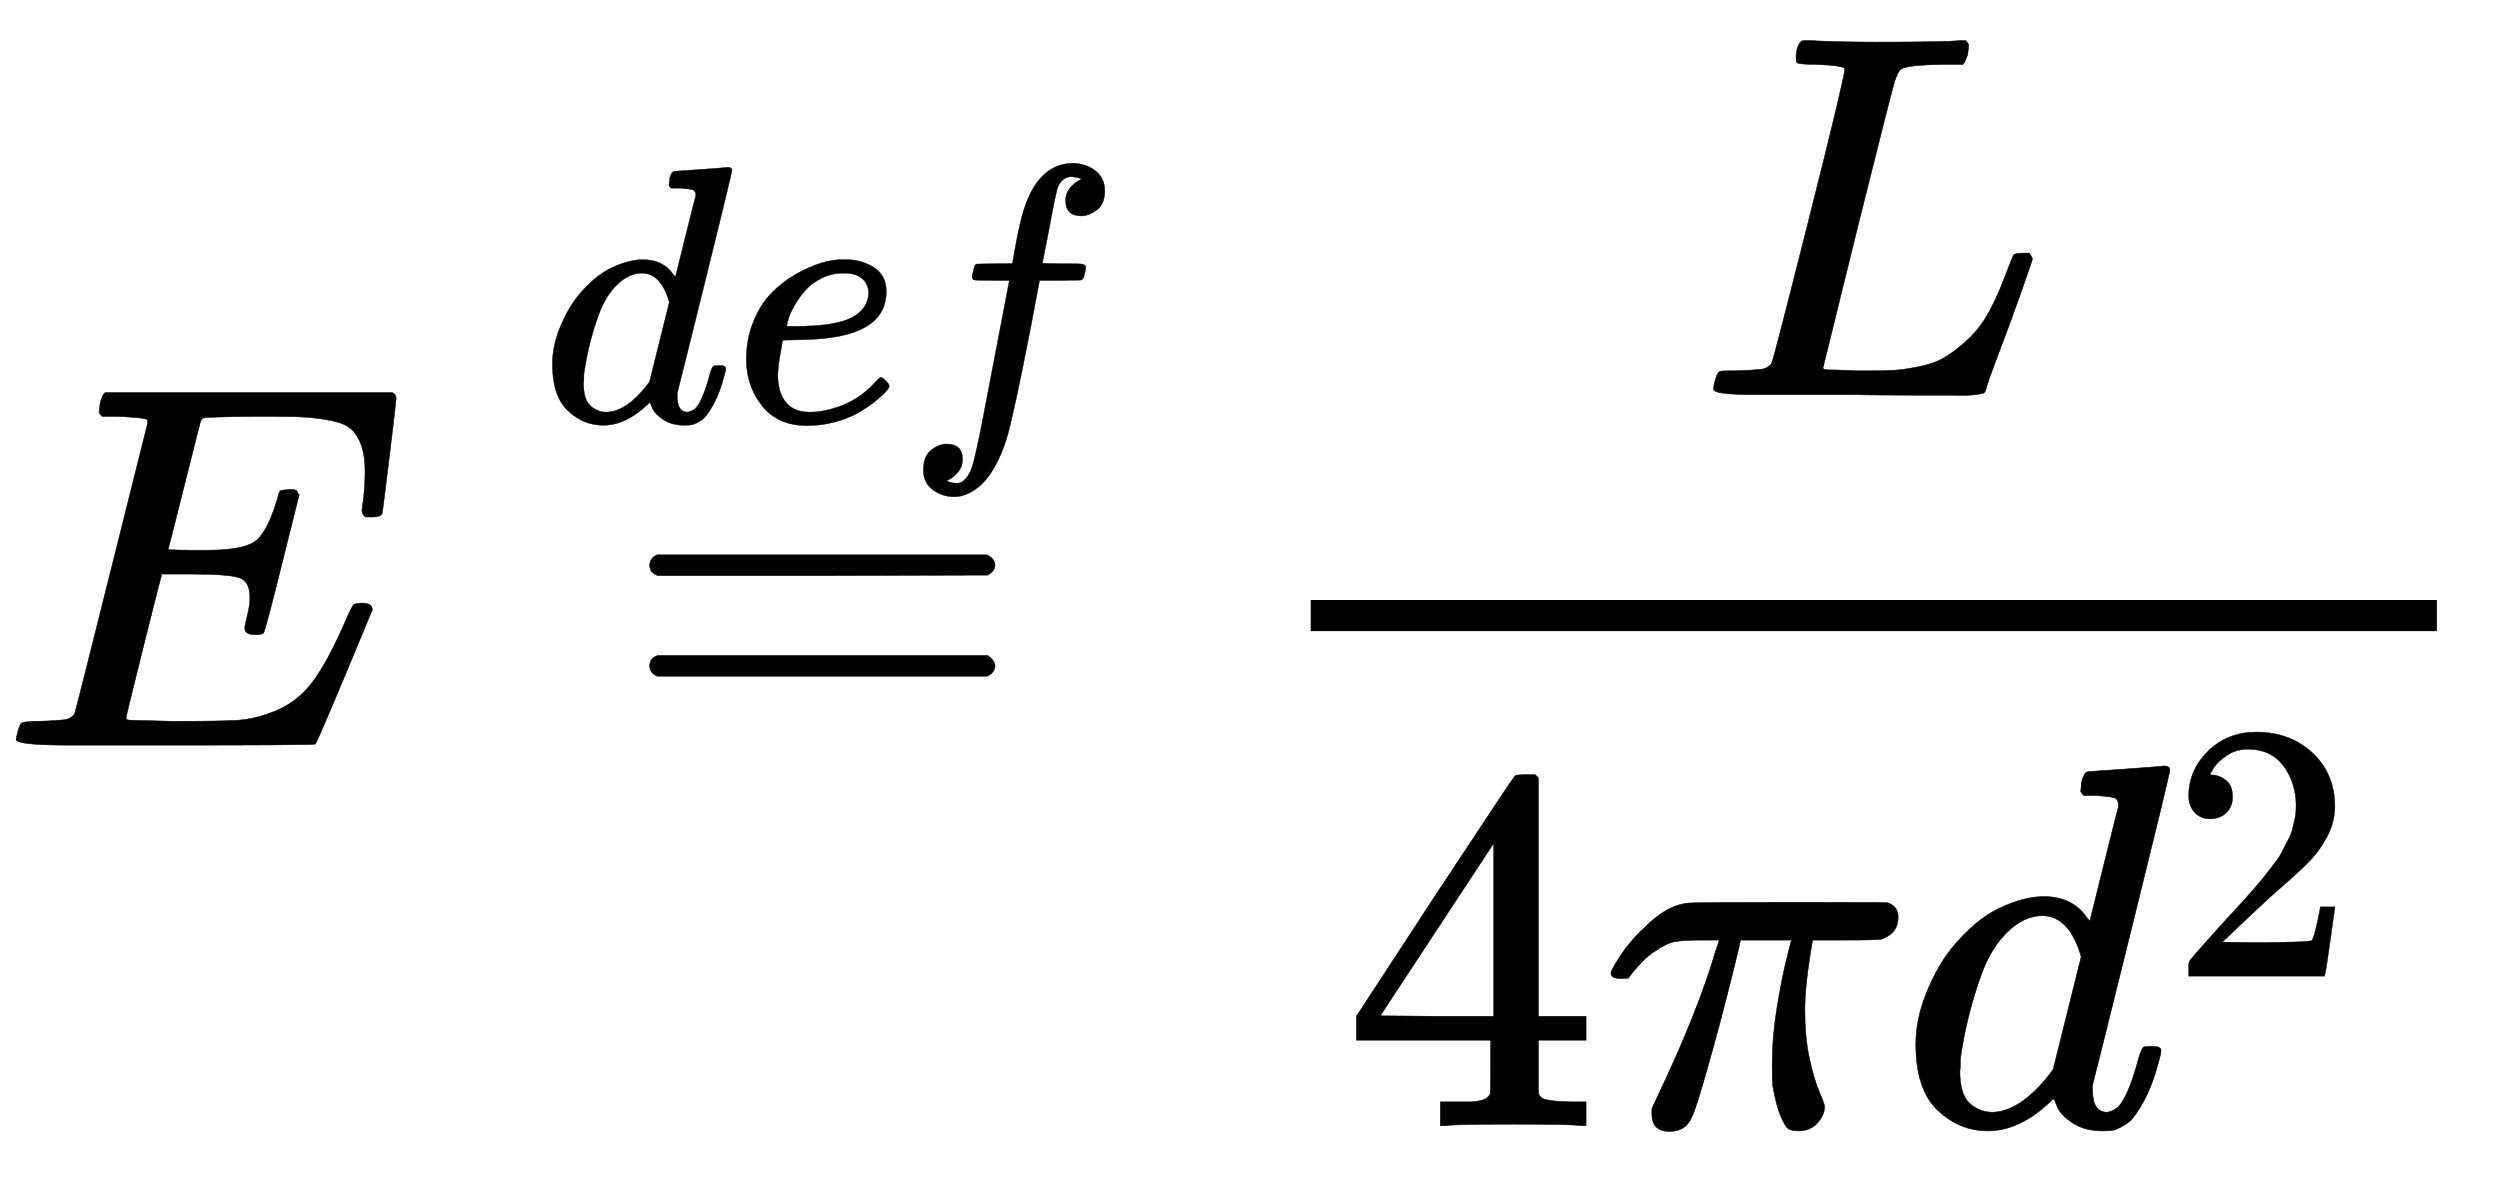
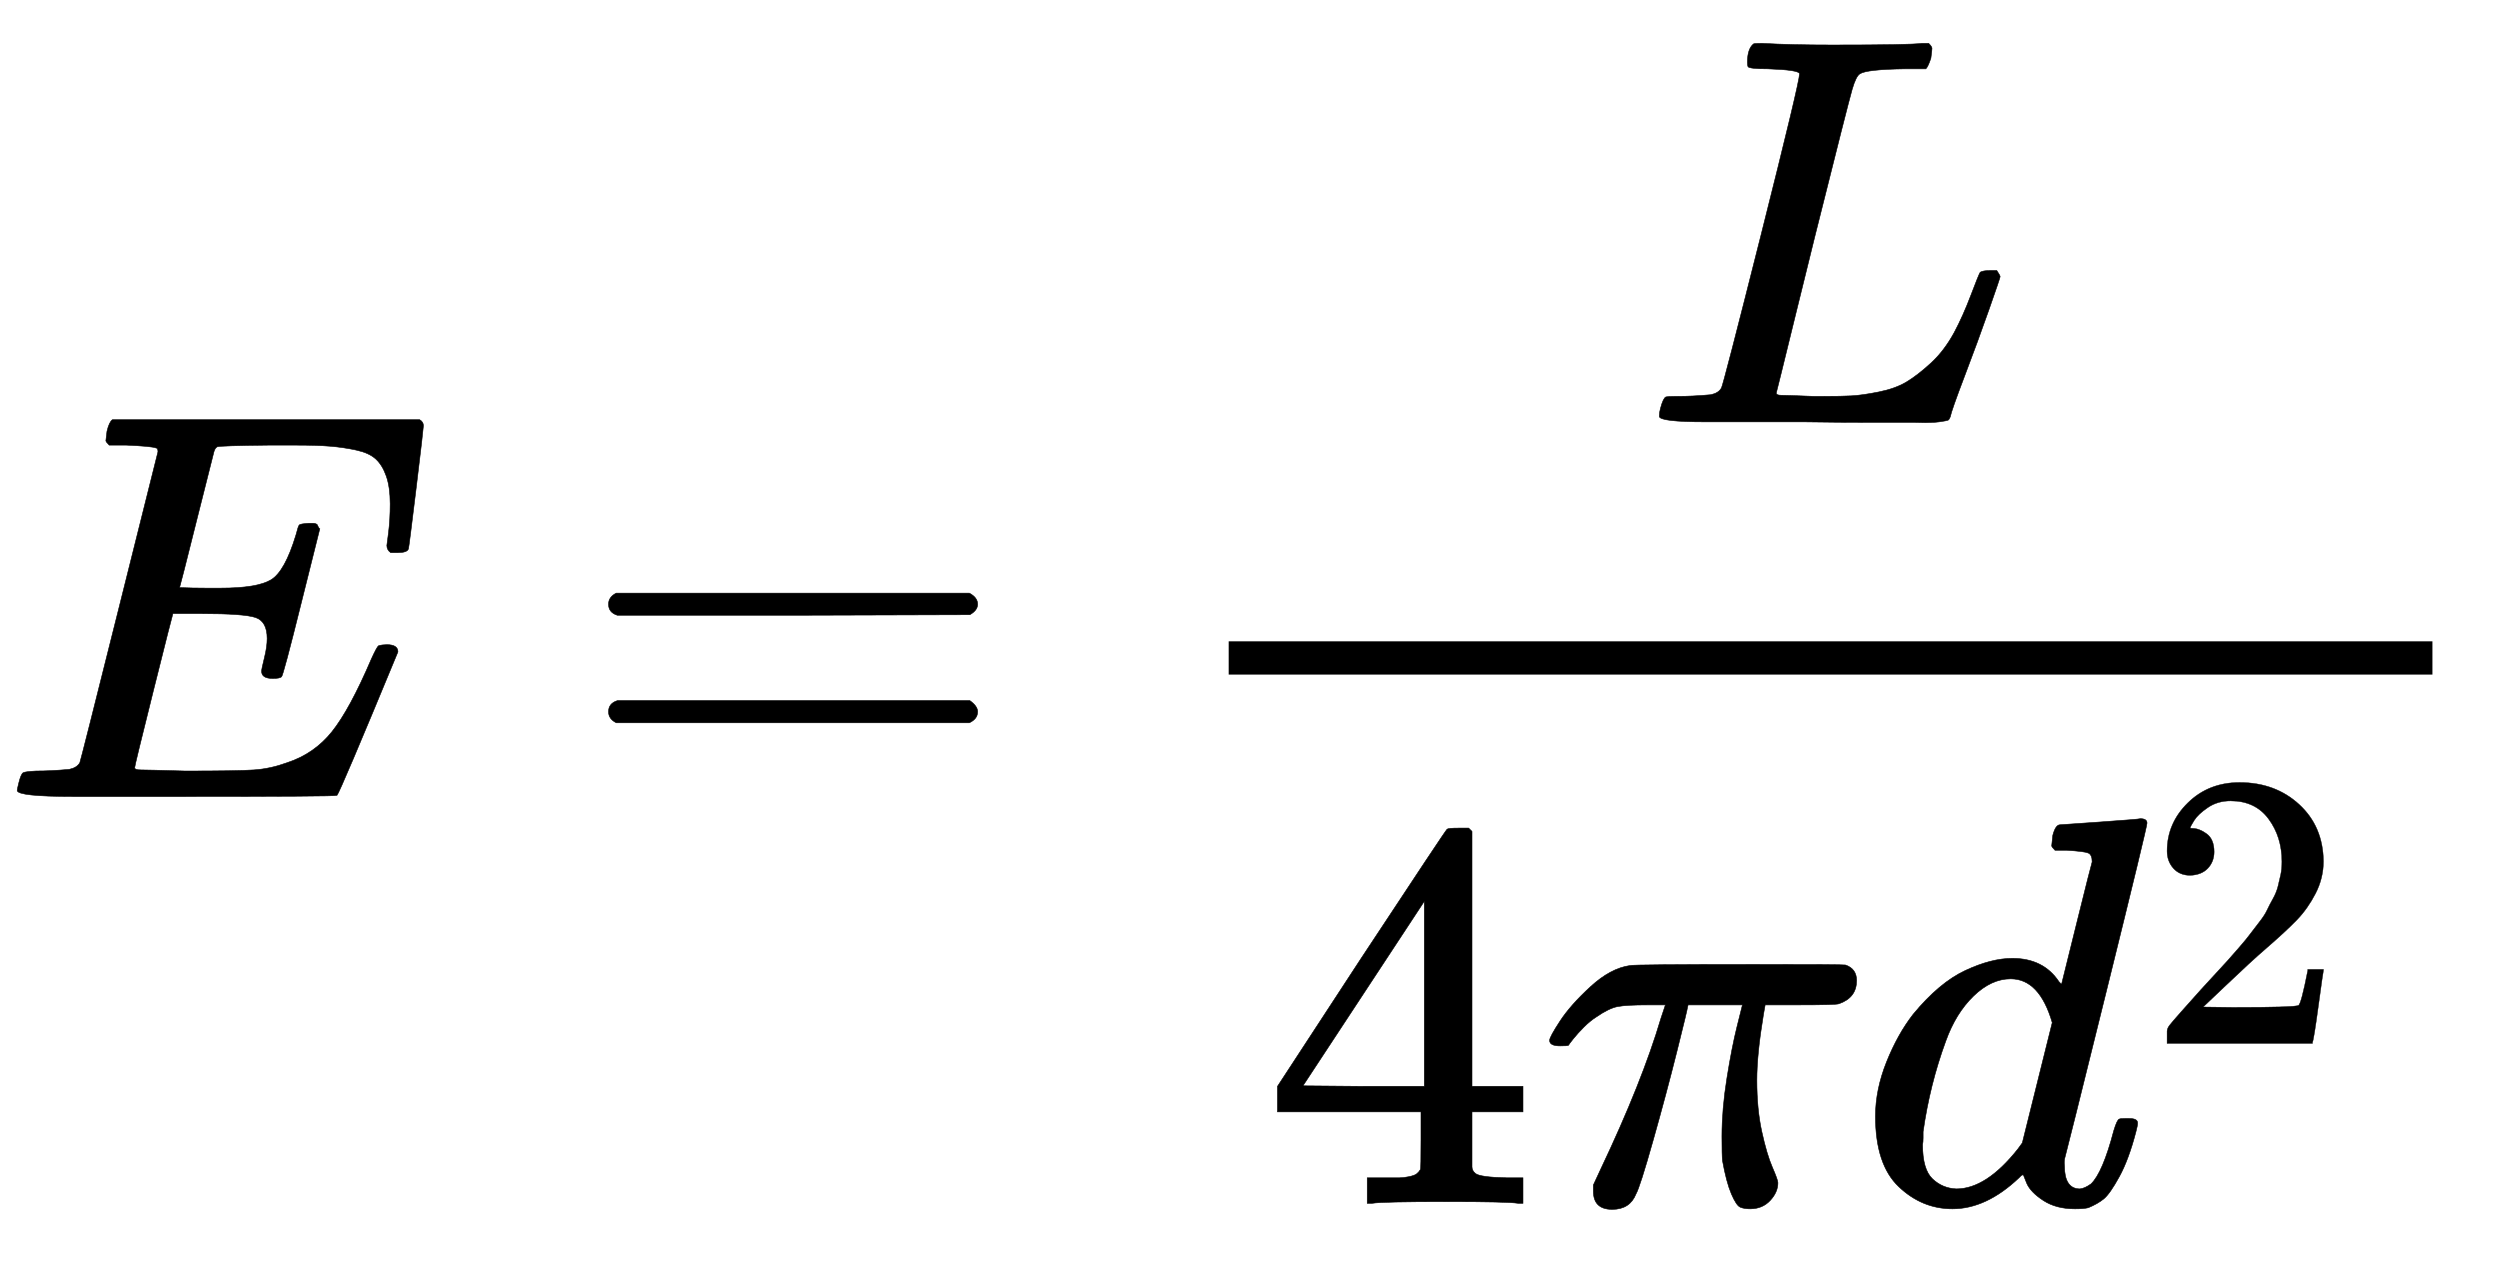
- <svg xmlns="http://www.w3.org/2000/svg" xmlns:xlink="http://www.w3.org/1999/xlink" width="11.199ex" height="5.318ex" style="vertical-align: -1.98ex;" viewBox="0 -1437.2 4821.7 2289.7" role="img" focusable="false" aria-hidden="true">
+ <svg xmlns="http://www.w3.org/2000/svg" xmlns:xlink="http://www.w3.org/1999/xlink" width="10.477ex" height="5.318ex" style="vertical-align: -1.98ex;" viewBox="0 -1437.2 4510.9 2289.7" role="img" focusable="false" aria-hidden="true">
  <defs id="MathJax_SVG_glyphs">
    <path d="M52 289Q59 331 106 386T222 442Q257 442 286 424T329 379Q371 442 430 442Q467 442 494 420T522 361Q522 332 508 314T481 292T458 288Q439 288 427 299T415 328Q415 374 465 391Q454 404 425 404Q412 404 406 402Q368 386 350 336Q290 115 290 78Q290 50 306 38T341 26Q378 26 414 59T463 140Q466 150 469 151T485 153H489Q504 153 504 145Q504 144 502 134Q486 77 440 33T333 -11Q263 -11 227 52Q186 -10 133 -10H127Q78 -10 57 16T35 71Q35 103 54 123T99 143Q142 143 142 101Q142 81 130 66T107 46T94 41L91 40Q91 39 97 36T113 29T132 26Q168 26 194 71Q203 87 217 139T245 247T261 313Q266 340 266 352Q266 380 251 392T217 404Q177 404 142 372T93 290Q91 281 88 280T72 278H58Q52 284 52 289Z" id="MJMATHI-78" stroke-width="1" />
    <path d="M56 347Q56 360 70 367H707Q722 359 722 347Q722 336 708 328L390 327H72Q56 332 56 347ZM56 153Q56 168 72 173H708Q722 163 722 153Q722 140 707 133H70Q56 140 56 153Z" id="MJMAIN-3D" stroke-width="1" />
    <path d="M295 316Q295 356 268 385T190 414Q154 414 128 401Q98 382 98 349Q97 344 98 336T114 312T157 287Q175 282 201 278T245 269T277 256Q294 248 310 236T342 195T359 133Q359 71 321 31T198 -10H190Q138 -10 94 26L86 19L77 10Q71 4 65 -1L54 -11H46H42Q39 -11 33 -5V74V132Q33 153 35 157T45 162H54Q66 162 70 158T75 146T82 119T101 77Q136 26 198 26Q295 26 295 104Q295 133 277 151Q257 175 194 187T111 210Q75 227 54 256T33 318Q33 357 50 384T93 424T143 442T187 447H198Q238 447 268 432L283 424L292 431Q302 440 314 448H322H326Q329 448 335 442V310L329 304H301Q295 310 295 316Z" id="MJMAIN-73" stroke-width="1" />
    <path d="M69 609Q69 637 87 653T131 669Q154 667 171 652T188 609Q188 579 171 564T129 549Q104 549 87 564T69 609ZM247 0Q232 3 143 3Q132 3 106 3T56 1L34 0H26V46H42Q70 46 91 49Q100 53 102 60T104 102V205V293Q104 345 102 359T88 378Q74 385 41 385H30V408Q30 431 32 431L42 432Q52 433 70 434T106 436Q123 437 142 438T171 441T182 442H185V62Q190 52 197 50T232 46H255V0H247Z" id="MJMAIN-69" stroke-width="1" />
    <path d="M41 46H55Q94 46 102 60V68Q102 77 102 91T102 122T103 161T103 203Q103 234 103 269T102 328V351Q99 370 88 376T43 385H25V408Q25 431 27 431L37 432Q47 433 65 434T102 436Q119 437 138 438T167 441T178 442H181V402Q181 364 182 364T187 369T199 384T218 402T247 421T285 437Q305 442 336 442Q450 438 463 329Q464 322 464 190V104Q464 66 466 59T477 49Q498 46 526 46H542V0H534L510 1Q487 2 460 2T422 3Q319 3 310 0H302V46H318Q379 46 379 62Q380 64 380 200Q379 335 378 343Q372 371 358 385T334 402T308 404Q263 404 229 370Q202 343 195 315T187 232V168V108Q187 78 188 68T191 55T200 49Q221 46 249 46H265V0H257L234 1Q210 2 183 2T145 3Q42 3 33 0H25V46H41Z" id="MJMAIN-6E" stroke-width="1" />
    <path d="M132 -11Q98 -11 98 22V33L111 61Q186 219 220 334L228 358H196Q158 358 142 355T103 336Q92 329 81 318T62 297T53 285Q51 284 38 284Q19 284 19 294Q19 300 38 329T93 391T164 429Q171 431 389 431Q549 431 553 430Q573 423 573 402Q573 371 541 360Q535 358 472 358H408L405 341Q393 269 393 222Q393 170 402 129T421 65T431 37Q431 20 417 5T381 -10Q370 -10 363 -7T347 17T331 77Q330 86 330 121Q330 170 339 226T357 318T367 358H269L268 354Q268 351 249 275T206 114T175 17Q164 -11 132 -11Z" id="MJMATHI-3C0" stroke-width="1" />
-     <path d="M26 385Q19 392 19 395Q19 399 22 411T27 425Q29 430 36 430T87 431H140L159 511Q162 522 166 540T173 566T179 586T187 603T197 615T211 624T229 626Q247 625 254 615T261 596Q261 589 252 549T232 470L222 433Q222 431 272 431H323Q330 424 330 420Q330 398 317 385H210L174 240Q135 80 135 68Q135 26 162 26Q197 26 230 60T283 144Q285 150 288 151T303 153H307Q322 153 322 145Q322 142 319 133Q314 117 301 95T267 48T216 6T155 -11Q125 -11 98 4T59 56Q57 64 57 83V101L92 241Q127 382 128 383Q128 385 77 385H26Z" id="MJMATHI-74" stroke-width="1" />
-     <path d="M96 585Q152 666 249 666Q297 666 345 640T423 548Q460 465 460 320Q460 165 417 83Q397 41 362 16T301 -15T250 -22Q224 -22 198 -16T137 16T82 83Q39 165 39 320Q39 494 96 585ZM321 597Q291 629 250 629Q208 629 178 597Q153 571 145 525T137 333Q137 175 145 125T181 46Q209 16 250 16Q290 16 318 46Q347 76 354 130T362 333Q362 478 354 524T321 597Z" id="MJMAIN-30" stroke-width="1" />
-     <path d="M213 578L200 573Q186 568 160 563T102 556H83V602H102Q149 604 189 617T245 641T273 663Q275 666 285 666Q294 666 302 660V361L303 61Q310 54 315 52T339 48T401 46H427V0H416Q395 3 257 3Q121 3 100 0H88V46H114Q136 46 152 46T177 47T193 50T201 52T207 57T213 61V578Z" id="MJMAIN-31" stroke-width="1" />
-     <path d="M228 637Q194 637 192 641Q191 643 191 649Q191 673 202 682Q204 683 219 683Q260 681 355 681Q389 681 418 681T463 682T483 682Q499 682 499 672Q499 670 497 658Q492 641 487 638H485Q483 638 480 638T473 638T464 637T455 637Q416 636 405 634T387 623Q384 619 355 500Q348 474 340 442T328 395L324 380Q324 378 469 378H614L615 381Q615 384 646 504Q674 619 674 627T617 637Q594 637 587 639T580 648Q580 650 582 660Q586 677 588 679T604 682Q609 682 646 681T740 680Q802 680 835 681T871 682Q888 682 888 672Q888 645 876 638H874Q872 638 869 638T862 638T853 637T844 637Q805 636 794 634T776 623Q773 618 704 340T634 58Q634 51 638 51Q646 48 692 46H723Q729 38 729 37T726 19Q722 6 716 0H701Q664 2 567 2Q533 2 504 2T458 2T437 1Q420 1 420 10Q420 15 423 24Q428 43 433 45Q437 46 448 46H454Q481 46 514 49Q520 50 522 50T528 55T534 64T540 82T547 110T558 153Q565 181 569 198Q602 330 602 331T457 332H312L279 197Q245 63 245 58Q245 51 253 49T303 46H334Q340 38 340 37T337 19Q333 6 327 0H312Q275 2 178 2Q144 2 115 2T69 2T48 1Q31 1 31 10Q31 12 34 24Q39 43 44 45Q48 46 59 46H65Q92 46 125 49Q139 52 144 61Q147 65 216 339T285 628Q285 635 228 637Z" id="MJMATHI-48" stroke-width="1" />
-     <path d="M114 -798Q132 -824 165 -824H167Q195 -824 223 -764T275 -600T320 -391T362 -164Q365 -143 367 -133Q439 292 523 655T645 1127Q651 1145 655 1157T672 1201T699 1257T733 1306T777 1346T828 1360Q884 1360 912 1325T944 1245Q944 1220 932 1205T909 1186T887 1183Q866 1183 849 1198T832 1239Q832 1287 885 1296L882 1300Q879 1303 874 1307T866 1313Q851 1323 833 1323Q819 1323 807 1311T775 1255T736 1139T689 936T633 628Q574 293 510 -5T410 -437T355 -629Q278 -862 165 -862Q125 -862 92 -831T55 -746Q55 -711 74 -698T112 -685Q133 -685 150 -700T167 -741Q167 -789 114 -798Z" id="MJSZ2-222B" stroke-width="1" />
-     <path d="M55 217Q55 305 111 373T254 442Q342 442 419 381Q457 350 493 303L507 284L514 294Q618 442 747 442Q833 442 888 374T944 214Q944 128 889 59T743 -11Q657 -11 580 50Q542 81 506 128L492 147L485 137Q381 -11 252 -11Q166 -11 111 57T55 217ZM907 217Q907 285 869 341T761 397Q740 397 720 392T682 378T648 359T619 335T594 310T574 285T559 263T548 246L543 238L574 198Q605 158 622 138T664 94T714 61T765 51Q827 51 867 100T907 217ZM92 214Q92 145 131 89T239 33Q357 33 456 193L425 233Q364 312 334 337Q285 380 233 380Q171 380 132 331T92 214Z" id="MJMAIN-221E" stroke-width="1" />
-     <path d="M94 250Q94 319 104 381T127 488T164 576T202 643T244 695T277 729T302 750H315H319Q333 750 333 741Q333 738 316 720T275 667T226 581T184 443T167 250T184 58T225 -81T274 -167T316 -220T333 -241Q333 -250 318 -250H315H302L274 -226Q180 -141 137 -14T94 250Z" id="MJMAIN-28" stroke-width="1" />
-     <path d="M56 237T56 250T70 270H369V420L370 570Q380 583 389 583Q402 583 409 568V270H707Q722 262 722 250T707 230H409V-68Q401 -82 391 -82H389H387Q375 -82 369 -68V230H70Q56 237 56 250Z" id="MJMAIN-2B" stroke-width="1" />
-     <path d="M60 749L64 750Q69 750 74 750H86L114 726Q208 641 251 514T294 250Q294 182 284 119T261 12T224 -76T186 -143T145 -194T113 -227T90 -246Q87 -249 86 -250H74Q66 -250 63 -250T58 -247T55 -238Q56 -237 66 -225Q221 -64 221 250T66 725Q56 737 55 738Q55 746 60 749Z" id="MJMAIN-29" stroke-width="1" />
-     <path d="M84 237T84 250T98 270H679Q694 262 694 250T679 230H98Q84 237 84 250Z" id="MJMAIN-2212" stroke-width="1" />
-     <path d="M118 -250V750H255V710H158V-210H255V-250H118Z" id="MJMAIN-5B" stroke-width="1" />
-     <path d="M55 454Q55 503 75 546T127 617T197 665T272 695T337 704H352Q396 704 404 703Q527 687 596 615T666 454Q666 392 635 330T559 200T499 83V80H543Q589 81 600 83T617 93Q622 102 629 135T636 172L637 177H677V175L660 89Q645 3 644 2V0H552H488Q461 0 456 3T451 20Q451 89 499 235T548 455Q548 512 530 555T483 622T424 656T361 668Q332 668 303 658T243 626T193 560T174 456Q174 380 222 233T270 20Q270 7 263 0H77V2Q76 3 61 89L44 175V177H84L85 172Q85 171 88 155T96 119T104 93Q109 86 120 84T178 80H222V83Q206 132 162 199T87 329T55 454Z" id="MJMAIN-3A9" stroke-width="1" />
-     <path d="M21 287Q22 290 23 295T28 317T38 348T53 381T73 411T99 433T132 442Q161 442 183 430T214 408T225 388Q227 382 228 382T236 389Q284 441 347 441H350Q398 441 422 400Q430 381 430 363Q430 333 417 315T391 292T366 288Q346 288 334 299T322 328Q322 376 378 392Q356 405 342 405Q286 405 239 331Q229 315 224 298T190 165Q156 25 151 16Q138 -11 108 -11Q95 -11 87 -5T76 7T74 17Q74 30 114 189T154 366Q154 405 128 405Q107 405 92 377T68 316T57 280Q55 278 41 278H27Q21 284 21 287Z" id="MJMATHI-72" stroke-width="1" />
+     <path d="M492 213Q472 213 472 226Q472 230 477 250T482 285Q482 316 461 323T364 330H312Q311 328 277 192T243 52Q243 48 254 48T334 46Q428 46 458 48T518 61Q567 77 599 117T670 248Q680 270 683 272Q690 274 698 274Q718 274 718 261Q613 7 608 2Q605 0 322 0H133Q31 0 31 11Q31 13 34 25Q38 41 42 43T65 46Q92 46 125 49Q139 52 144 61Q146 66 215 342T285 622Q285 629 281 629Q273 632 228 634H197Q191 640 191 642T193 659Q197 676 203 680H757Q764 676 764 669Q764 664 751 557T737 447Q735 440 717 440H705Q698 445 698 453L701 476Q704 500 704 528Q704 558 697 578T678 609T643 625T596 632T532 634H485Q397 633 392 631Q388 629 386 622Q385 619 355 499T324 377Q347 376 372 376H398Q464 376 489 391T534 472Q538 488 540 490T557 493Q562 493 565 493T570 492T572 491T574 487T577 483L544 351Q511 218 508 216Q505 213 492 213Z" id="MJMATHI-45" stroke-width="1" />
+     <path d="M228 637Q194 637 192 641Q191 643 191 649Q191 673 202 682Q204 683 217 683Q271 680 344 680Q485 680 506 683H518Q524 677 524 674T522 656Q517 641 513 637H475Q406 636 394 628Q387 624 380 600T313 336Q297 271 279 198T252 88L243 52Q243 48 252 48T311 46H328Q360 46 379 47T428 54T478 72T522 106T564 161Q580 191 594 228T611 270Q616 273 628 273H641Q647 264 647 262T627 203T583 83T557 9Q555 4 553 3T537 0T494 -1Q483 -1 418 -1T294 0H116Q32 0 32 10Q32 17 34 24Q39 43 44 45Q48 46 59 46H65Q92 46 125 49Q139 52 144 61Q147 65 216 339T285 628Q285 635 228 637Z" id="MJMATHI-4C" stroke-width="1" />
    <path d="M462 0Q444 3 333 3Q217 3 199 0H190V46H221Q241 46 248 46T265 48T279 53T286 61Q287 63 287 115V165H28V211L179 442Q332 674 334 675Q336 677 355 677H373L379 671V211H471V165H379V114Q379 73 379 66T385 54Q393 47 442 46H471V0H462ZM293 211V545L74 212L183 211H293Z" id="MJMAIN-34" stroke-width="1" />
-     <path d="M21 287Q22 293 24 303T36 341T56 388T88 425T132 442T175 435T205 417T221 395T229 376L231 369Q231 367 232 367L243 378Q303 442 384 442Q401 442 415 440T441 433T460 423T475 411T485 398T493 385T497 373T500 364T502 357L510 367Q573 442 659 442Q713 442 746 415T780 336Q780 285 742 178T704 50Q705 36 709 31T724 26Q752 26 776 56T815 138Q818 149 821 151T837 153Q857 153 857 145Q857 144 853 130Q845 101 831 73T785 17T716 -10Q669 -10 648 17T627 73Q627 92 663 193T700 345Q700 404 656 404H651Q565 404 506 303L499 291L466 157Q433 26 428 16Q415 -11 385 -11Q372 -11 364 -4T353 8T350 18Q350 29 384 161L420 307Q423 322 423 345Q423 404 379 404H374Q288 404 229 303L222 291L189 157Q156 26 151 16Q138 -11 108 -11Q95 -11 87 -5T76 7T74 17Q74 30 112 181Q151 335 151 342Q154 357 154 369Q154 405 129 405Q107 405 92 377T69 316T57 280Q55 278 41 278H27Q21 284 21 287Z" id="MJMATHI-6D" stroke-width="1" />
-     <path d="M127 463Q100 463 85 480T69 524Q69 579 117 622T233 665Q268 665 277 664Q351 652 390 611T430 522Q430 470 396 421T302 350L299 348Q299 347 308 345T337 336T375 315Q457 262 457 175Q457 96 395 37T238 -22Q158 -22 100 21T42 130Q42 158 60 175T105 193Q133 193 151 175T169 130Q169 119 166 110T159 94T148 82T136 74T126 70T118 67L114 66Q165 21 238 21Q293 21 321 74Q338 107 338 175V195Q338 290 274 322Q259 328 213 329L171 330L168 332Q166 335 166 348Q166 366 174 366Q202 366 232 371Q266 376 294 413T322 525V533Q322 590 287 612Q265 626 240 626Q208 626 181 615T143 592T132 580H135Q138 579 143 578T153 573T165 566T175 555T183 540T186 520Q186 498 172 481T127 463Z" id="MJMAIN-33" stroke-width="1" />
-     <path d="M320 708Q326 716 340 716H348H355Q367 716 372 708Q374 706 423 547T523 226T575 62Q581 52 591 50T634 46H661V0H653Q644 3 532 3Q411 3 390 0H379V46H392Q464 46 464 65Q463 70 390 305T316 539L246 316Q177 95 177 84Q177 72 198 59T248 46H253V0H245Q230 3 130 3Q47 3 38 0H32V46H45Q112 51 127 91Q128 92 224 399T320 708Z" id="MJMAIN-39B" stroke-width="1" />
+     <path d="M366 683Q367 683 438 688T511 694Q523 694 523 686Q523 679 450 384T375 83T374 68Q374 26 402 26Q411 27 422 35Q443 55 463 131Q469 151 473 152Q475 153 483 153H487H491Q506 153 506 145Q506 140 503 129Q490 79 473 48T445 8T417 -8Q409 -10 393 -10Q359 -10 336 5T306 36L300 51Q299 52 296 50Q294 48 292 46Q233 -10 172 -10Q117 -10 75 30T33 157Q33 205 53 255T101 341Q148 398 195 420T280 442Q336 442 364 400Q369 394 369 396Q370 400 396 505T424 616Q424 629 417 632T378 637H357Q351 643 351 645T353 664Q358 683 366 683ZM352 326Q329 405 277 405Q242 405 210 374T160 293Q131 214 119 129Q119 126 119 118T118 106Q118 61 136 44T179 26Q233 26 290 98L298 109L352 326Z" id="MJMATHI-64" stroke-width="1" />
    <path d="M109 429Q82 429 66 447T50 491Q50 562 103 614T235 666Q326 666 387 610T449 465Q449 422 429 383T381 315T301 241Q265 210 201 149L142 93L218 92Q375 92 385 97Q392 99 409 186V189H449V186Q448 183 436 95T421 3V0H50V19V31Q50 38 56 46T86 81Q115 113 136 137Q145 147 170 174T204 211T233 244T261 278T284 308T305 340T320 369T333 401T340 431T343 464Q343 527 309 573T212 619Q179 619 154 602T119 569T109 550Q109 549 114 549Q132 549 151 535T170 489Q170 464 154 447T109 429Z" id="MJMAIN-32" stroke-width="1" />
-     <path d="M22 710V750H159V-250H22V-210H119V710H22Z" id="MJMAIN-5D" stroke-width="1" />
-     <path d="M423 750Q432 750 438 744T444 730Q444 725 271 248T92 -240Q85 -250 75 -250Q68 -250 62 -245T56 -231Q56 -221 230 257T407 740Q411 750 423 750Z" id="MJMAIN-2F" stroke-width="1" />
-     <path d="M366 683Q367 683 438 688T511 694Q523 694 523 686Q523 679 450 384T375 83T374 68Q374 26 402 26Q411 27 422 35Q443 55 463 131Q469 151 473 152Q475 153 483 153H487H491Q506 153 506 145Q506 140 503 129Q490 79 473 48T445 8T417 -8Q409 -10 393 -10Q359 -10 336 5T306 36L300 51Q299 52 296 50Q294 48 292 46Q233 -10 172 -10Q117 -10 75 30T33 157Q33 205 53 255T101 341Q148 398 195 420T280 442Q336 442 364 400Q369 394 369 396Q370 400 396 505T424 616Q424 629 417 632T378 637H357Q351 643 351 645T353 664Q358 683 366 683ZM352 326Q329 405 277 405Q242 405 210 374T160 293Q131 214 119 129Q119 126 119 118T118 106Q118 61 136 44T179 26Q233 26 290 98L298 109L352 326Z" id="MJMATHI-64" stroke-width="1" />
-     <path d="M162 187Q162 164 146 149T109 133H103V130Q108 115 115 105Q122 92 131 82T150 64T170 52T190 44T206 40T220 37L227 36V313Q190 320 162 335Q116 358 86 404T55 508Q55 567 85 614T165 685Q186 696 225 704H227V750H273V704L286 703Q369 690 413 631Q441 588 444 531Q444 514 443 509Q439 490 425 479T391 468Q368 468 353 483T337 522Q337 546 353 560T390 575L394 576V578Q386 599 372 614T342 637T314 649T288 656L273 658V408L288 405Q329 394 355 376Q396 348 420 300T444 199Q444 130 408 76T313 1Q286 -9 276 -9H273V-56H227V-10H221Q202 -6 193 -4T155 11T108 41T74 94T55 176V182Q55 227 95 238Q103 240 108 240Q129 240 145 226T162 187ZM225 657Q219 657 204 651T169 632T135 594T121 538Q121 512 131 491T156 457T187 435T213 423T227 420V539Q227 657 225 657ZM378 169Q378 230 339 265T274 301Q273 301 273 169V37Q324 50 351 87T378 169Z" id="MJMAIN-24" stroke-width="1" />
-     <path d="M347 338Q337 338 294 349T231 360Q211 360 197 356T174 346T162 335T155 324L153 320Q150 317 138 317Q117 317 117 325Q117 330 120 339Q133 378 163 406T229 440Q241 442 246 442Q271 442 291 425T329 392T367 375Q389 375 411 408T434 441Q435 442 449 442H462Q468 436 468 434Q468 430 463 420T449 399T432 377T418 358L411 349Q368 298 275 214T160 106L148 94L163 93Q185 93 227 82T290 71Q328 71 360 90T402 140Q406 149 409 151T424 153Q443 153 443 143Q443 138 442 134Q425 72 376 31T278 -11Q252 -11 232 6T193 40T155 57Q111 57 76 -3Q70 -11 59 -11H54H41Q35 -5 35 -2Q35 13 93 84Q132 129 225 214T340 322Q352 338 347 338Z" id="MJMATHI-7A" stroke-width="1" />
-     <path d="M492 213Q472 213 472 226Q472 230 477 250T482 285Q482 316 461 323T364 330H312Q311 328 277 192T243 52Q243 48 254 48T334 46Q428 46 458 48T518 61Q567 77 599 117T670 248Q680 270 683 272Q690 274 698 274Q718 274 718 261Q613 7 608 2Q605 0 322 0H133Q31 0 31 11Q31 13 34 25Q38 41 42 43T65 46Q92 46 125 49Q139 52 144 61Q146 66 215 342T285 622Q285 629 281 629Q273 632 228 634H197Q191 640 191 642T193 659Q197 676 203 680H757Q764 676 764 669Q764 664 751 557T737 447Q735 440 717 440H705Q698 445 698 453L701 476Q704 500 704 528Q704 558 697 578T678 609T643 625T596 632T532 634H485Q397 633 392 631Q388 629 386 622Q385 619 355 499T324 377Q347 376 372 376H398Q464 376 489 391T534 472Q538 488 540 490T557 493Q562 493 565 493T570 492T572 491T574 487T577 483L544 351Q511 218 508 216Q505 213 492 213Z" id="MJMATHI-45" stroke-width="1" />
-     <path d="M34 159Q34 268 120 355T306 442Q362 442 394 418T427 355Q427 326 408 306T360 285Q341 285 330 295T319 325T330 359T352 380T366 386H367Q367 388 361 392T340 400T306 404Q276 404 249 390Q228 381 206 359Q162 315 142 235T121 119Q121 73 147 50Q169 26 205 26H209Q321 26 394 111Q403 121 406 121Q410 121 419 112T429 98T420 83T391 55T346 25T282 0T202 -11Q127 -11 81 37T34 159Z" id="MJMATHI-63" stroke-width="1" />
-     <path d="M56 731Q56 740 62 745T75 750Q85 750 92 740Q96 733 270 255T444 -231Q444 -239 438 -244T424 -250Q414 -250 407 -240Q404 -236 230 242T56 731Z" id="MJMAIN-5C" stroke-width="1" />
-     <path d="M137 305T115 305T78 320T63 359Q63 394 97 421T218 448Q291 448 336 416T396 340Q401 326 401 309T402 194V124Q402 76 407 58T428 40Q443 40 448 56T453 109V145H493V106Q492 66 490 59Q481 29 455 12T400 -6T353 12T329 54V58L327 55Q325 52 322 49T314 40T302 29T287 17T269 6T247 -2T221 -8T190 -11Q130 -11 82 20T34 107Q34 128 41 147T68 188T116 225T194 253T304 268H318V290Q318 324 312 340Q290 411 215 411Q197 411 181 410T156 406T148 403Q170 388 170 359Q170 334 154 320ZM126 106Q126 75 150 51T209 26Q247 26 276 49T315 109Q317 116 318 175Q318 233 317 233Q309 233 296 232T251 223T193 203T147 166T126 106Z" id="MJMAIN-61" stroke-width="1" />
-     <path d="M307 -11Q234 -11 168 55L158 37Q156 34 153 28T147 17T143 10L138 1L118 0H98V298Q98 599 97 603Q94 622 83 628T38 637H20V660Q20 683 22 683L32 684Q42 685 61 686T98 688Q115 689 135 690T165 693T176 694H179V543Q179 391 180 391L183 394Q186 397 192 401T207 411T228 421T254 431T286 439T323 442Q401 442 461 379T522 216Q522 115 458 52T307 -11ZM182 98Q182 97 187 90T196 79T206 67T218 55T233 44T250 35T271 29T295 26Q330 26 363 46T412 113Q424 148 424 212Q424 287 412 323Q385 405 300 405Q270 405 239 390T188 347L182 339V98Z" id="MJMAIN-62" stroke-width="1" />
-     <path d="M139 -249H137Q125 -249 119 -235V251L120 737Q130 750 139 750Q152 750 159 735V-235Q151 -249 141 -249H139Z" id="MJMAIN-2223" stroke-width="1" />
-     <path d="M121 647Q121 657 125 670T137 683Q138 683 209 688T282 694Q294 694 294 686Q294 679 244 477Q194 279 194 272Q213 282 223 291Q247 309 292 354T362 415Q402 442 438 442Q468 442 485 423T503 369Q503 344 496 327T477 302T456 291T438 288Q418 288 406 299T394 328Q394 353 410 369T442 390L458 393Q446 405 434 405H430Q398 402 367 380T294 316T228 255Q230 254 243 252T267 246T293 238T320 224T342 206T359 180T365 147Q365 130 360 106T354 66Q354 26 381 26Q429 26 459 145Q461 153 479 153H483Q499 153 499 144Q499 139 496 130Q455 -11 378 -11Q333 -11 305 15T277 90Q277 108 280 121T283 145Q283 167 269 183T234 206T200 217T182 220H180Q168 178 159 139T145 81T136 44T129 20T122 7T111 -2Q98 -11 83 -11Q66 -11 57 -1T48 16Q48 26 85 176T158 471L195 616Q196 629 188 632T149 637H144Q134 637 131 637T124 640T121 647Z" id="MJMATHI-6B" stroke-width="1" />
-     <path d="M308 24Q367 24 416 76T466 197Q466 260 414 284Q308 311 278 321T236 341Q176 383 176 462Q176 523 208 573T273 648Q302 673 343 688T407 704H418H425Q521 704 564 640Q565 640 577 653T603 682T623 704Q624 704 627 704T632 705Q645 705 645 698T617 577T585 459T569 456Q549 456 549 465Q549 471 550 475Q550 478 551 494T553 520Q553 554 544 579T526 616T501 641Q465 662 419 662Q362 662 313 616T263 510Q263 480 278 458T319 427Q323 425 389 408T456 390Q490 379 522 342T554 242Q554 216 546 186Q541 164 528 137T492 78T426 18T332 -20Q320 -22 298 -22Q199 -22 144 33L134 44L106 13Q83 -14 78 -18T65 -22Q52 -22 52 -14Q52 -11 110 221Q112 227 130 227H143Q149 221 149 216Q149 214 148 207T144 186T142 153Q144 114 160 87T203 47T255 29T308 24Z" id="MJMATHI-53" stroke-width="1" />
-     <path d="M434 -231Q434 -244 428 -250H410Q281 -250 230 -184Q225 -177 222 -172T217 -161T213 -148T211 -133T210 -111T209 -84T209 -47T209 0Q209 21 209 53Q208 142 204 153Q203 154 203 155Q189 191 153 211T82 231Q71 231 68 234T65 250T68 266T82 269Q116 269 152 289T203 345Q208 356 208 377T209 529V579Q209 634 215 656T244 698Q270 724 324 740Q361 748 377 749Q379 749 390 749T408 750H428Q434 744 434 732Q434 719 431 716Q429 713 415 713Q362 710 332 689T296 647Q291 634 291 499V417Q291 370 288 353T271 314Q240 271 184 255L170 250L184 245Q202 239 220 230T262 196T290 137Q291 131 291 1Q291 -134 296 -147Q306 -174 339 -192T415 -213Q429 -213 431 -216Q434 -219 434 -231Z" id="MJMAIN-7B" stroke-width="1" />
-     <path d="M65 731Q65 745 68 747T88 750Q171 750 216 725T279 670Q288 649 289 635T291 501Q292 362 293 357Q306 312 345 291T417 269Q428 269 431 266T434 250T431 234T417 231Q380 231 345 210T298 157Q293 143 292 121T291 -28V-79Q291 -134 285 -156T256 -198Q202 -250 89 -250Q71 -250 68 -247T65 -230Q65 -224 65 -223T66 -218T69 -214T77 -213Q91 -213 108 -210T146 -200T183 -177T207 -139Q208 -134 209 3L210 139Q223 196 280 230Q315 247 330 250Q305 257 280 270Q225 304 212 352L210 362L209 498Q208 635 207 640Q195 680 154 696T77 713Q68 713 67 716T65 731Z" id="MJMAIN-7D" stroke-width="1" />
-     <path d="M547 -643L541 -649H528Q515 -649 503 -645Q324 -582 293 -466Q289 -449 289 -428T287 -200L286 42L284 53Q274 98 248 135T196 190T146 222L121 235Q119 239 119 250Q119 262 121 266T133 273Q262 336 284 449L286 460L287 701Q287 737 287 794Q288 949 292 963Q293 966 293 967Q325 1080 508 1148Q516 1150 527 1150H541L547 1144V1130Q547 1117 546 1115T536 1109Q480 1086 437 1046T381 950L379 940L378 699Q378 657 378 594Q377 452 374 438Q373 437 373 436Q350 348 243 282Q192 257 186 254L176 251L188 245Q211 236 234 223T287 189T340 135T373 65Q373 64 374 63Q377 49 378 -93Q378 -156 378 -198L379 -438L381 -449Q393 -504 436 -544T536 -608Q544 -611 545 -613T547 -629V-643Z" id="MJSZ2-7B" stroke-width="1" />
-     <path d="M119 1130Q119 1144 121 1147T135 1150H139Q151 1150 182 1138T252 1105T326 1046T373 964Q378 942 378 702Q378 469 379 462Q386 394 439 339Q482 296 535 272Q544 268 545 266T547 251Q547 241 547 238T542 231T531 227T510 217T477 194Q390 129 379 39Q378 32 378 -201Q378 -441 373 -463Q342 -580 165 -644Q152 -649 139 -649Q125 -649 122 -646T119 -629Q119 -622 119 -619T121 -614T124 -610T132 -607T143 -602Q195 -579 235 -539T285 -447Q286 -435 287 -199T289 51Q294 74 300 91T329 138T390 197Q412 213 436 226T475 244L489 250L472 258Q455 265 430 279T377 313T327 366T293 434Q289 451 289 472T287 699Q286 941 285 948Q279 978 262 1005T227 1048T184 1080T151 1100T129 1109L127 1110Q119 1113 119 1130Z" id="MJSZ2-7D" stroke-width="1" />
-     <path d="M618 -943L612 -949H582L568 -943Q472 -903 411 -841T332 -703Q327 -682 327 -653T325 -350Q324 -28 323 -18Q317 24 301 61T264 124T221 171T179 205T147 225T132 234Q130 238 130 250Q130 255 130 258T131 264T132 267T134 269T139 272T144 275Q207 308 256 367Q310 436 323 519Q324 529 325 851Q326 1124 326 1154T332 1205Q369 1358 566 1443L582 1450H612L618 1444V1429Q618 1413 616 1411L608 1406Q599 1402 585 1393T552 1372T515 1343T479 1305T449 1257T429 1200Q425 1180 425 1152T423 851Q422 579 422 549T416 498Q407 459 388 424T346 364T297 318T250 284T214 264T197 254L188 251L205 242Q290 200 345 138T416 3Q421 -18 421 -48T423 -349Q423 -397 423 -472Q424 -677 428 -694Q429 -697 429 -699Q434 -722 443 -743T465 -782T491 -816T519 -845T548 -868T574 -886T595 -899T610 -908L616 -910Q618 -912 618 -928V-943Z" id="MJSZ3-7B" stroke-width="1" />
-     <path d="M131 1414T131 1429T133 1447T148 1450H153H167L182 1444Q276 1404 336 1343T415 1207Q421 1184 421 1154T423 851L424 531L426 517Q434 462 460 415T518 339T571 296T608 274Q615 270 616 267T618 251Q618 241 618 238T615 232T608 227Q542 194 491 132T426 -15L424 -29L423 -350Q422 -622 422 -652T415 -706Q397 -780 337 -841T182 -943L167 -949H153Q137 -949 134 -946T131 -928Q131 -914 132 -911T144 -904Q146 -903 148 -902Q299 -820 323 -680Q324 -663 325 -349T327 -19Q355 145 541 241L561 250L541 260Q356 355 327 520Q326 537 325 850T323 1181Q315 1227 293 1267T244 1332T193 1374T151 1401T132 1413Q131 1414 131 1429Z" id="MJSZ3-7D" stroke-width="1" />
-     <path d="M131 289Q131 321 147 354T203 415T300 442Q362 442 390 415T419 355Q419 323 402 308T364 292Q351 292 340 300T328 326Q328 342 337 354T354 372T367 378Q368 378 368 379Q368 382 361 388T336 399T297 405Q249 405 227 379T204 326Q204 301 223 291T278 274T330 259Q396 230 396 163Q396 135 385 107T352 51T289 7T195 -10Q118 -10 86 19T53 87Q53 126 74 143T118 160Q133 160 146 151T160 120Q160 94 142 76T111 58Q109 57 108 57T107 55Q108 52 115 47T146 34T201 27Q237 27 263 38T301 66T318 97T323 122Q323 150 302 164T254 181T195 196T148 231Q131 256 131 289Z" id="MJMATHI-73" stroke-width="1" />
-     <path d="M184 600Q184 624 203 642T247 661Q265 661 277 649T290 619Q290 596 270 577T226 557Q211 557 198 567T184 600ZM21 287Q21 295 30 318T54 369T98 420T158 442Q197 442 223 419T250 357Q250 340 236 301T196 196T154 83Q149 61 149 51Q149 26 166 26Q175 26 185 29T208 43T235 78T260 137Q263 149 265 151T282 153Q302 153 302 143Q302 135 293 112T268 61T223 11T161 -11Q129 -11 102 10T74 74Q74 91 79 106T122 220Q160 321 166 341T173 380Q173 404 156 404H154Q124 404 99 371T61 287Q60 286 59 284T58 281T56 279T53 278T49 278T41 278H27Q21 284 21 287Z" id="MJMATHI-69" stroke-width="1" />
-     <path d="M21 287Q22 293 24 303T36 341T56 388T89 425T135 442Q171 442 195 424T225 390T231 369Q231 367 232 367L243 378Q304 442 382 442Q436 442 469 415T503 336T465 179T427 52Q427 26 444 26Q450 26 453 27Q482 32 505 65T540 145Q542 153 560 153Q580 153 580 145Q580 144 576 130Q568 101 554 73T508 17T439 -10Q392 -10 371 17T350 73Q350 92 386 193T423 345Q423 404 379 404H374Q288 404 229 303L222 291L189 157Q156 26 151 16Q138 -11 108 -11Q95 -11 87 -5T76 7T74 17Q74 30 112 180T152 343Q153 348 153 366Q153 405 129 405Q91 405 66 305Q60 285 60 284Q58 278 41 278H27Q21 284 21 287Z" id="MJMATHI-6E" stroke-width="1" />
-     <path d="M137 683Q138 683 209 688T282 694Q294 694 294 685Q294 674 258 534Q220 386 220 383Q220 381 227 388Q288 442 357 442Q411 442 444 415T478 336Q478 285 440 178T402 50Q403 36 407 31T422 26Q450 26 474 56T513 138Q516 149 519 151T535 153Q555 153 555 145Q555 144 551 130Q535 71 500 33Q466 -10 419 -10H414Q367 -10 346 17T325 74Q325 90 361 192T398 345Q398 404 354 404H349Q266 404 205 306L198 293L164 158Q132 28 127 16Q114 -11 83 -11Q69 -11 59 -2T48 16Q48 30 121 320L195 616Q195 629 188 632T149 637H128Q122 643 122 645T124 664Q129 683 137 683Z" id="MJMATHI-68" stroke-width="1" />
-     <path d="M55 507Q55 590 112 647T243 704H257Q342 704 405 641L426 672Q431 679 436 687T446 700L449 704Q450 704 453 704T459 705H463Q466 705 472 699V462L466 456H448Q437 456 435 459T430 479Q413 605 329 646Q292 662 254 662Q201 662 168 626T135 542Q135 508 152 480T200 435Q210 431 286 412T370 389Q427 367 463 314T500 191Q500 110 448 45T301 -21Q245 -21 201 -4T140 27L122 41Q118 36 107 21T87 -7T78 -21Q76 -22 68 -22H64Q61 -22 55 -16V101Q55 220 56 222Q58 227 76 227H89Q95 221 95 214Q95 182 105 151T139 90T205 42T305 24Q352 24 386 62T420 155Q420 198 398 233T340 281Q284 295 266 300Q261 301 239 306T206 314T174 325T141 343T112 367T85 402Q55 451 55 507Z" id="MJMAIN-53" stroke-width="1" />
-     <path d="M712 899L718 893V876V865Q718 854 704 846Q627 793 577 710T510 525Q510 524 509 521Q505 493 504 349Q504 345 504 334Q504 277 504 240Q504 -2 503 -4Q502 -8 494 -9T444 -10Q392 -10 390 -9Q387 -8 386 -5Q384 5 384 230Q384 262 384 312T383 382Q383 481 392 535T434 656Q510 806 664 892L677 899H712Z" id="MJSZ4-23A7" stroke-width="1" />
-     <path d="M718 -893L712 -899H677L666 -893Q542 -825 468 -714T385 -476Q384 -466 384 -282Q384 3 385 5L389 9Q392 10 444 10Q486 10 494 9T503 4Q504 2 504 -239V-310V-366Q504 -470 508 -513T530 -609Q546 -657 569 -698T617 -767T661 -812T699 -843T717 -856T718 -876V-893Z" id="MJSZ4-23A9" stroke-width="1" />
-     <path d="M389 1159Q391 1160 455 1160Q496 1160 498 1159Q501 1158 502 1155Q504 1145 504 924Q504 691 503 682Q494 549 425 439T243 259L229 250L243 241Q349 175 421 66T503 -182Q504 -191 504 -424Q504 -600 504 -629T499 -659H498Q496 -660 444 -660T390 -659Q387 -658 386 -655Q384 -645 384 -425V-282Q384 -176 377 -116T342 10Q325 54 301 92T255 155T214 196T183 222T171 232Q170 233 170 250T171 268Q171 269 191 284T240 331T300 407T354 524T383 679Q384 691 384 925Q384 1152 385 1155L389 1159Z" id="MJSZ4-23A8" stroke-width="1" />
-     <path d="M39 168Q39 225 58 272T107 350T174 402T244 433T307 442H310Q355 442 388 420T421 355Q421 265 310 237Q261 224 176 223Q139 223 138 221Q138 219 132 186T125 128Q125 81 146 54T209 26T302 45T394 111Q403 121 406 121Q410 121 419 112T429 98T420 82T390 55T344 24T281 -1T205 -11Q126 -11 83 42T39 168ZM373 353Q367 405 305 405Q272 405 244 391T199 357T170 316T154 280T149 261Q149 260 169 260Q282 260 327 284T373 353Z" id="MJMATHI-65" stroke-width="1" />
-     <path d="M118 -162Q120 -162 124 -164T135 -167T147 -168Q160 -168 171 -155T187 -126Q197 -99 221 27T267 267T289 382V385H242Q195 385 192 387Q188 390 188 397L195 425Q197 430 203 430T250 431Q298 431 298 432Q298 434 307 482T319 540Q356 705 465 705Q502 703 526 683T550 630Q550 594 529 578T487 561Q443 561 443 603Q443 622 454 636T478 657L487 662Q471 668 457 668Q445 668 434 658T419 630Q412 601 403 552T387 469T380 433Q380 431 435 431Q480 431 487 430T498 424Q499 420 496 407T491 391Q489 386 482 386T428 385H372L349 263Q301 15 282 -47Q255 -132 212 -173Q175 -205 139 -205Q107 -205 81 -186T55 -132Q55 -95 76 -78T118 -61Q162 -61 162 -103Q162 -122 151 -136T127 -157L118 -162Z" id="MJMATHI-66" stroke-width="1" />
-     <path d="M228 637Q194 637 192 641Q191 643 191 649Q191 673 202 682Q204 683 217 683Q271 680 344 680Q485 680 506 683H518Q524 677 524 674T522 656Q517 641 513 637H475Q406 636 394 628Q387 624 380 600T313 336Q297 271 279 198T252 88L243 52Q243 48 252 48T311 46H328Q360 46 379 47T428 54T478 72T522 106T564 161Q580 191 594 228T611 270Q616 273 628 273H641Q647 264 647 262T627 203T583 83T557 9Q555 4 553 3T537 0T494 -1Q483 -1 418 -1T294 0H116Q32 0 32 10Q32 17 34 24Q39 43 44 45Q48 46 59 46H65Q92 46 125 49Q139 52 144 61Q147 65 216 339T285 628Q285 635 228 637Z" id="MJMATHI-4C" stroke-width="1" />
  </defs>
  <g transform="matrix(1 0 0 -1 0 0)" stroke-width="0" fill="currentColor" stroke="currentColor">
    <use y="0" x="0" xlink:href="#MJMATHI-45" />
-     <g transform="translate(1042,0)">
-       <use y="0" x="155" xlink:href="#MJMAIN-3D" />
-       <g transform="translate(0,624)">
-         <use y="0" x="0" xlink:href="#MJMATHI-64" transform="scale(0.707)" />
-         <use y="0" x="523" xlink:href="#MJMATHI-65" transform="scale(0.707)" />
-         <use y="0" x="990" xlink:href="#MJMATHI-66" transform="scale(0.707)" />
-       </g>
-     </g>
-     <g transform="translate(2131,0)">
+     <use y="0" x="1042" xlink:href="#MJMAIN-3D" />
+     <g transform="translate(1820,0)">
      <g transform="translate(397,0)">
        <rect y="220" x="0" height="60" width="2172" stroke="none" />
        <use y="676" x="745" xlink:href="#MJMATHI-4C" />
        <g transform="translate(60,-734)">
          <use y="0" x="0" xlink:href="#MJMAIN-34" />
          <use y="0" x="500" xlink:href="#MJMATHI-3C0" />
          <g transform="translate(1074,0)">
            <use y="0" x="0" xlink:href="#MJMATHI-64" />
            <use y="408" x="741" xlink:href="#MJMAIN-32" transform="scale(0.707)" />
          </g>
        </g>
      </g>
    </g>
  </g>
</svg>
